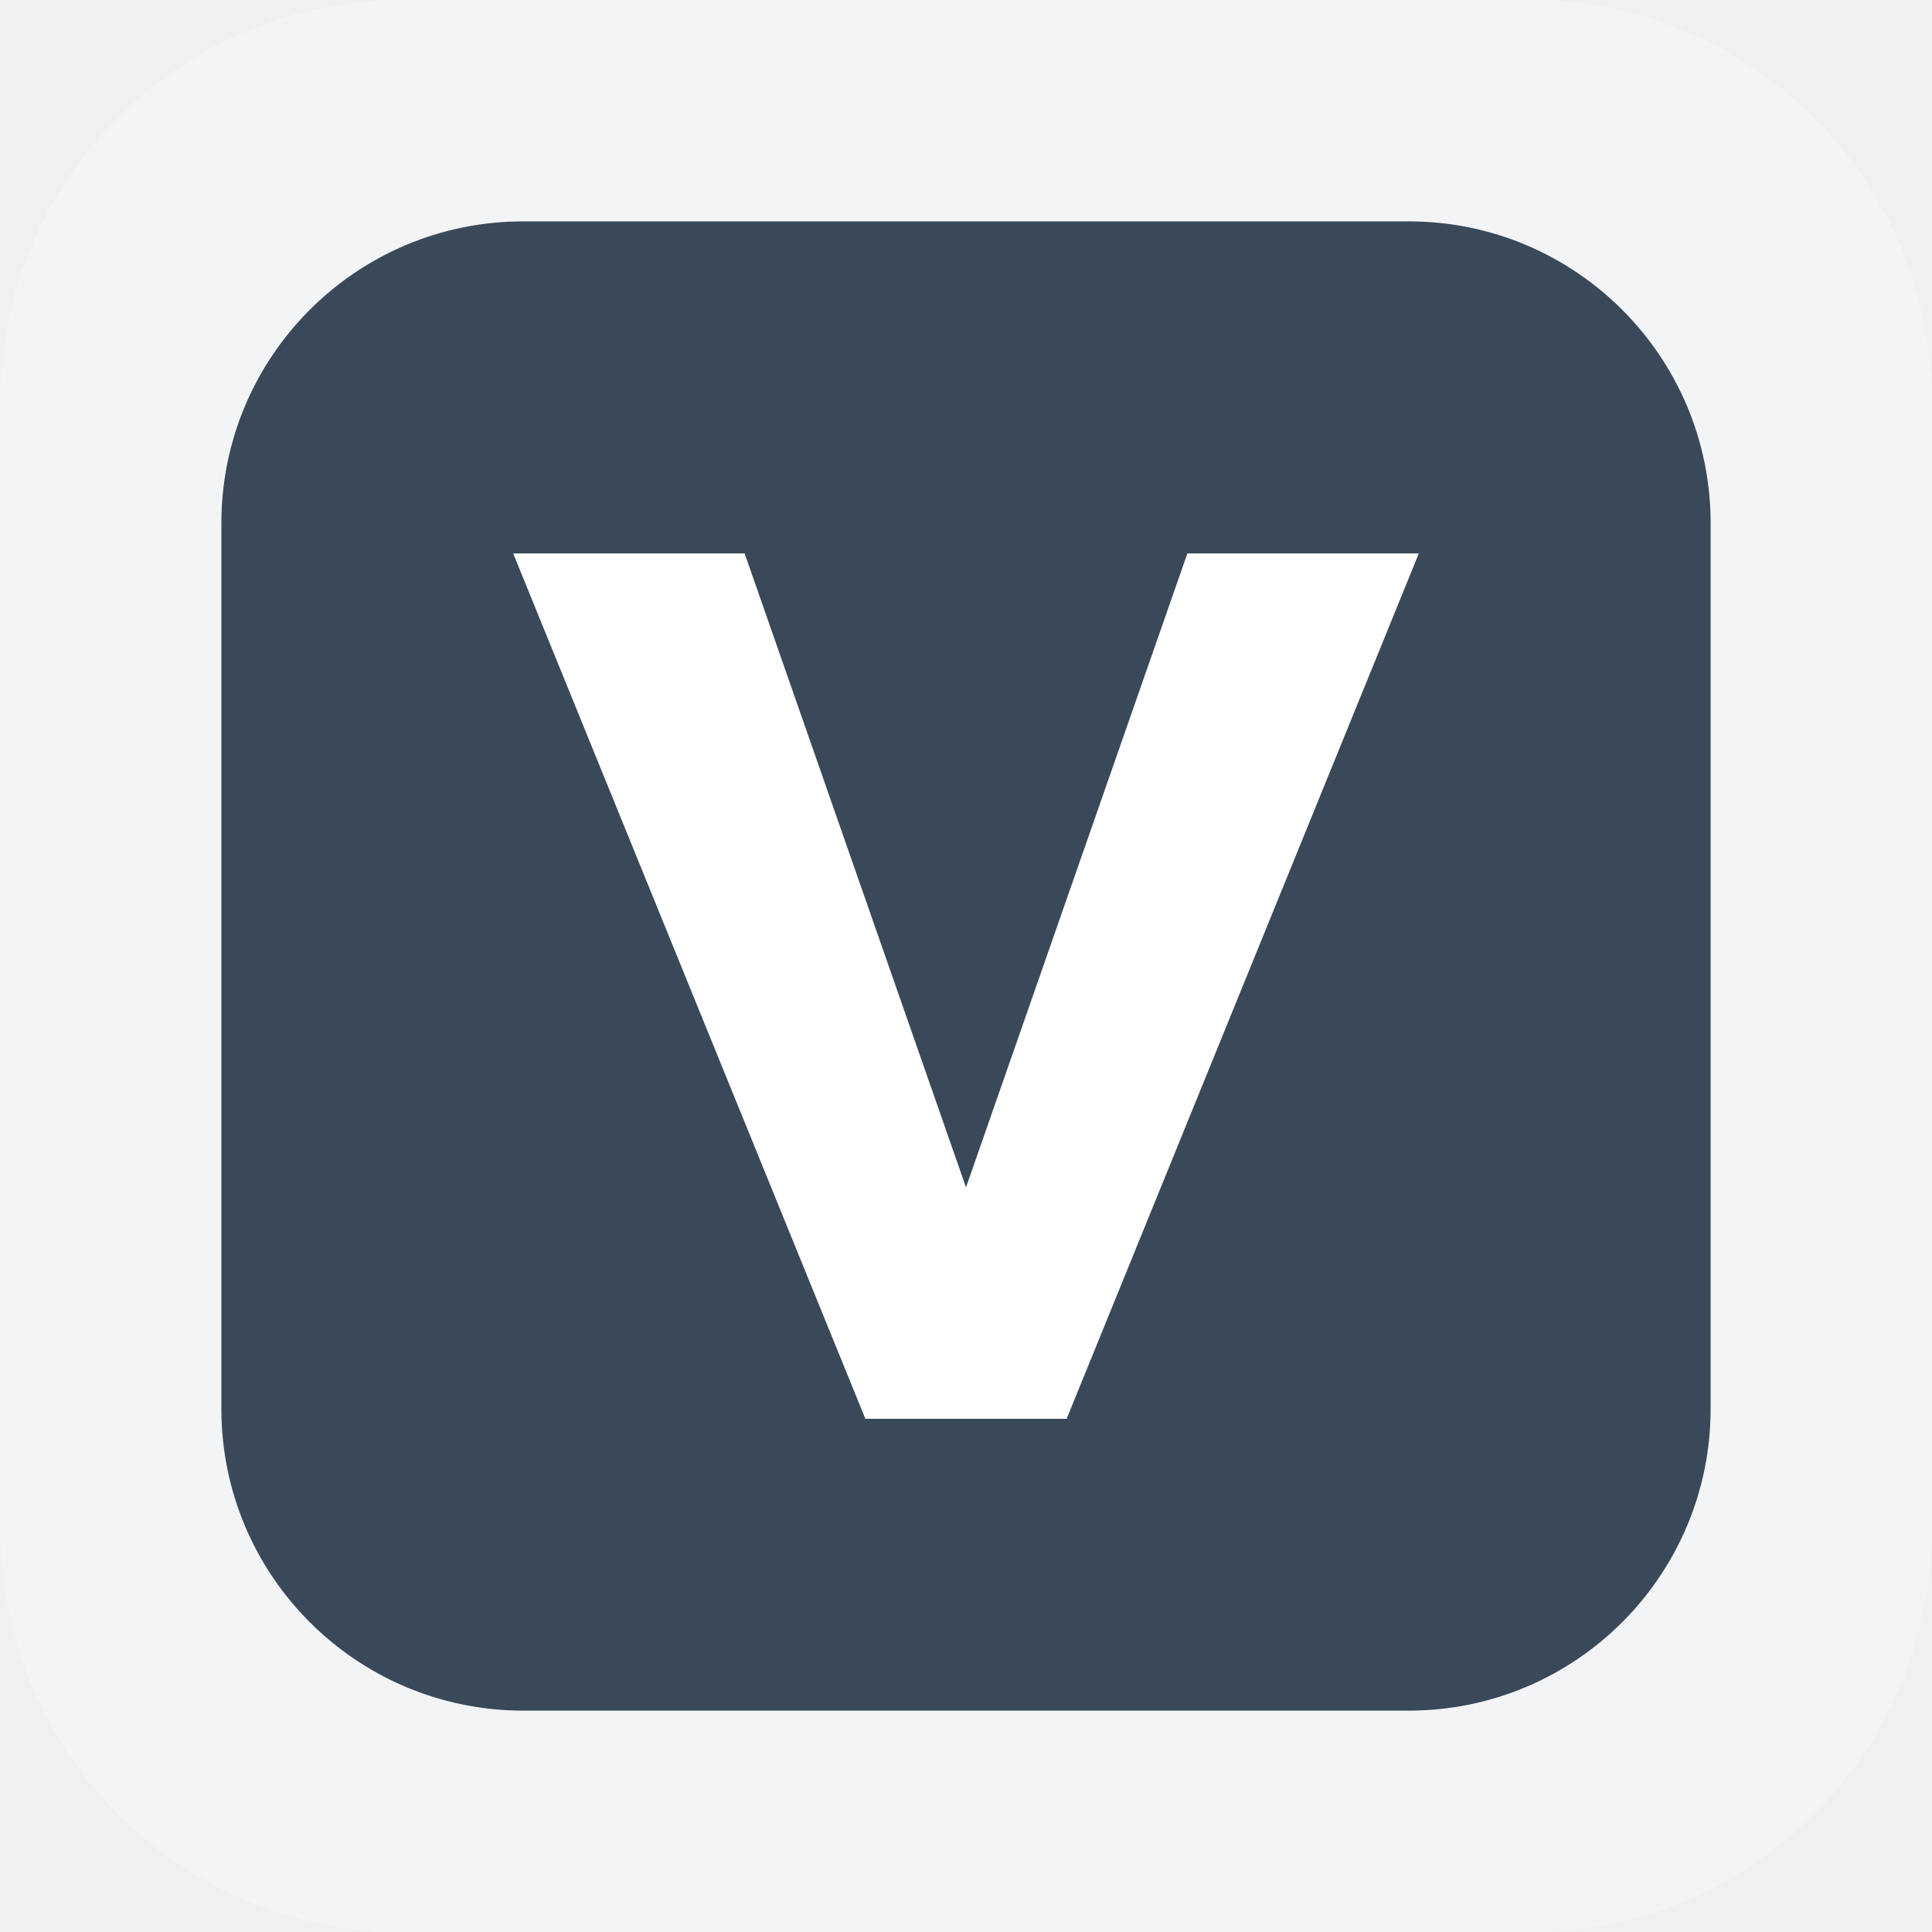
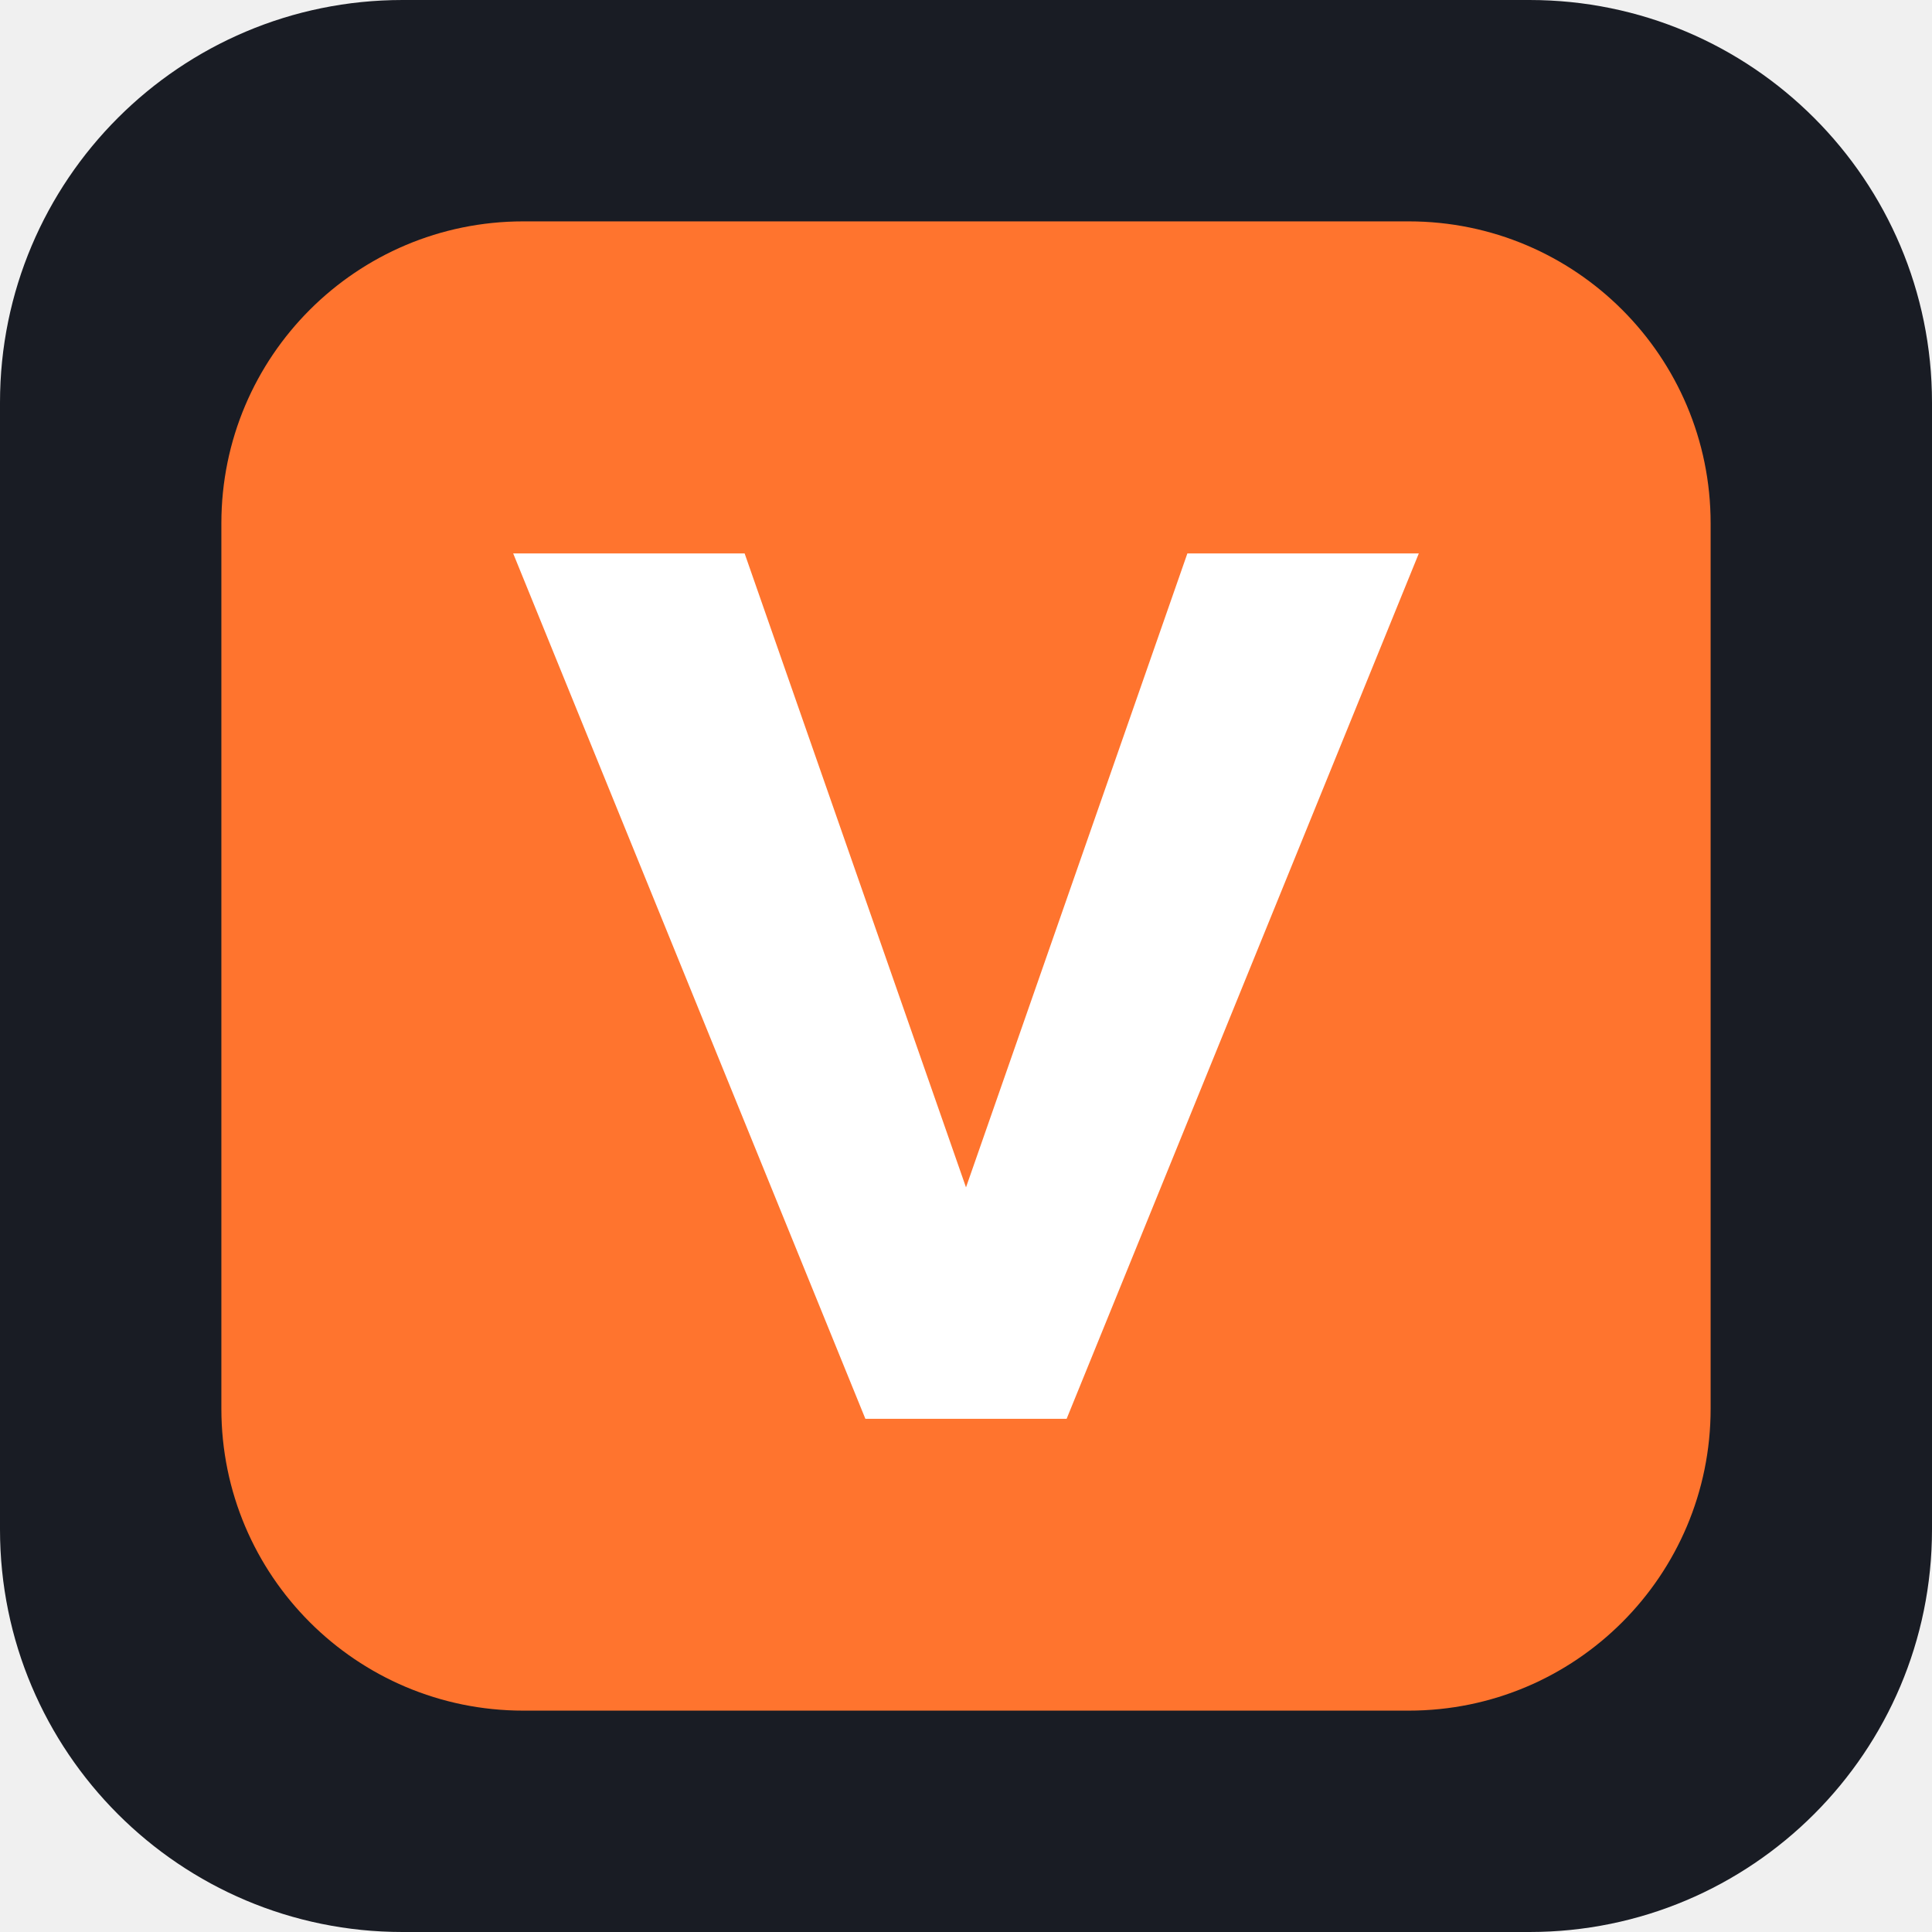
<svg xmlns="http://www.w3.org/2000/svg" viewBox="0 0 192 192">
-   <rect width="192" height="192" rx="40" fill="#f3f4f6" />
-   <rect x="22" y="22" width="148" height="148" rx="30" fill="#394959" />
+   <rect width="192" height="192" rx="40" fill="#191c24" />
+   <rect x="22" y="22" width="148" height="148" rx="30" fill="#ff742e" />
  <path d="M51 55h23l22 63 22-63h23l-35 86H86Z" fill="#fff" />
</svg>
